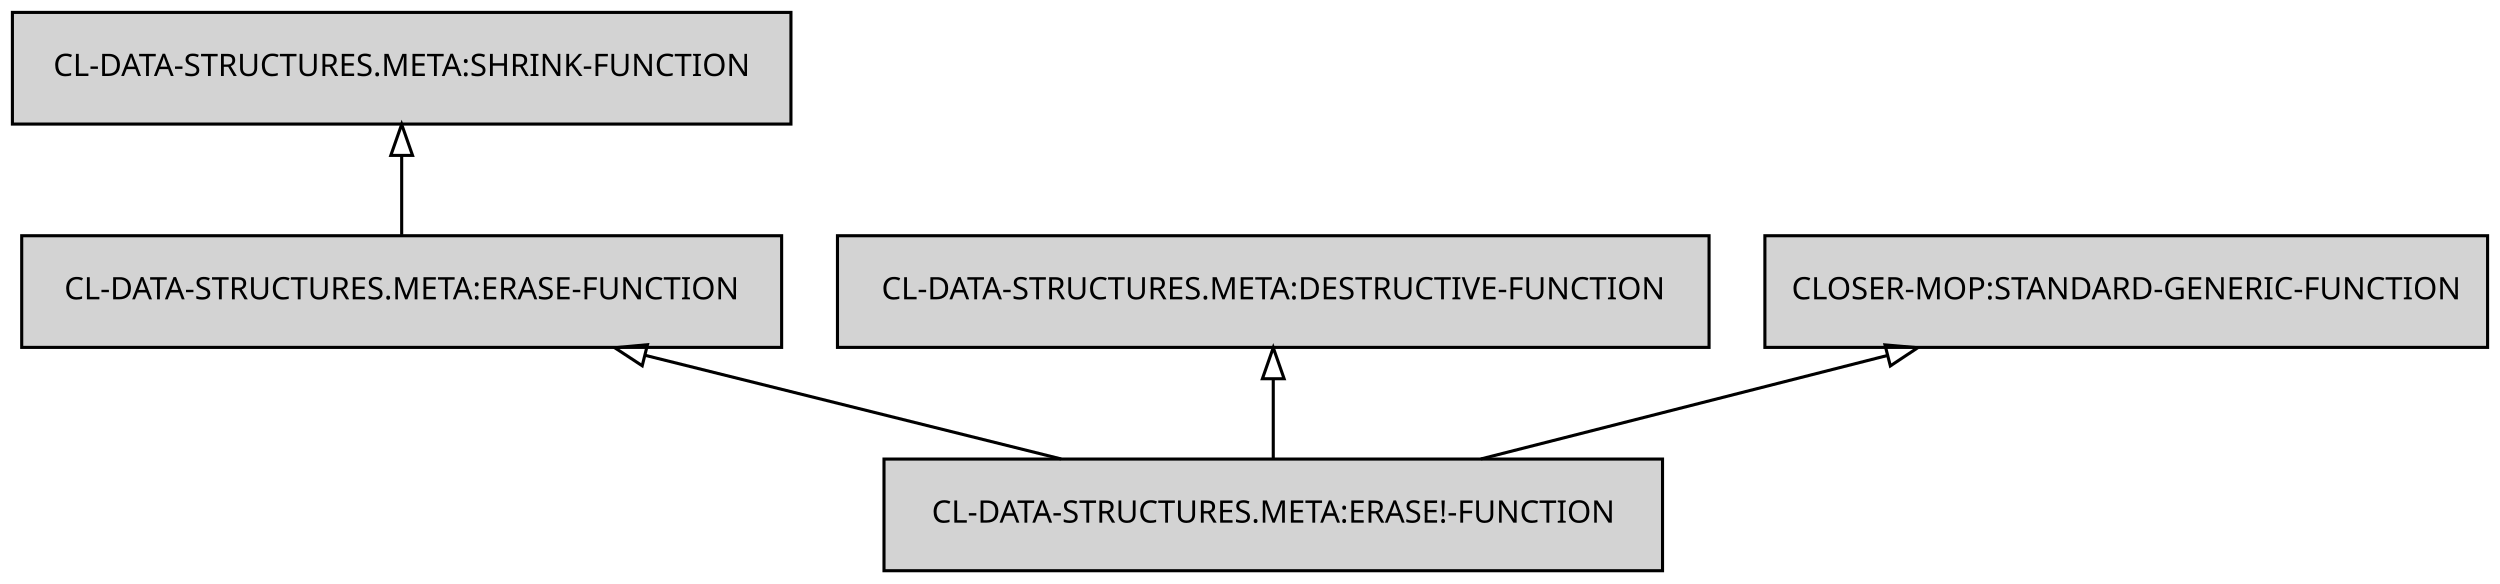
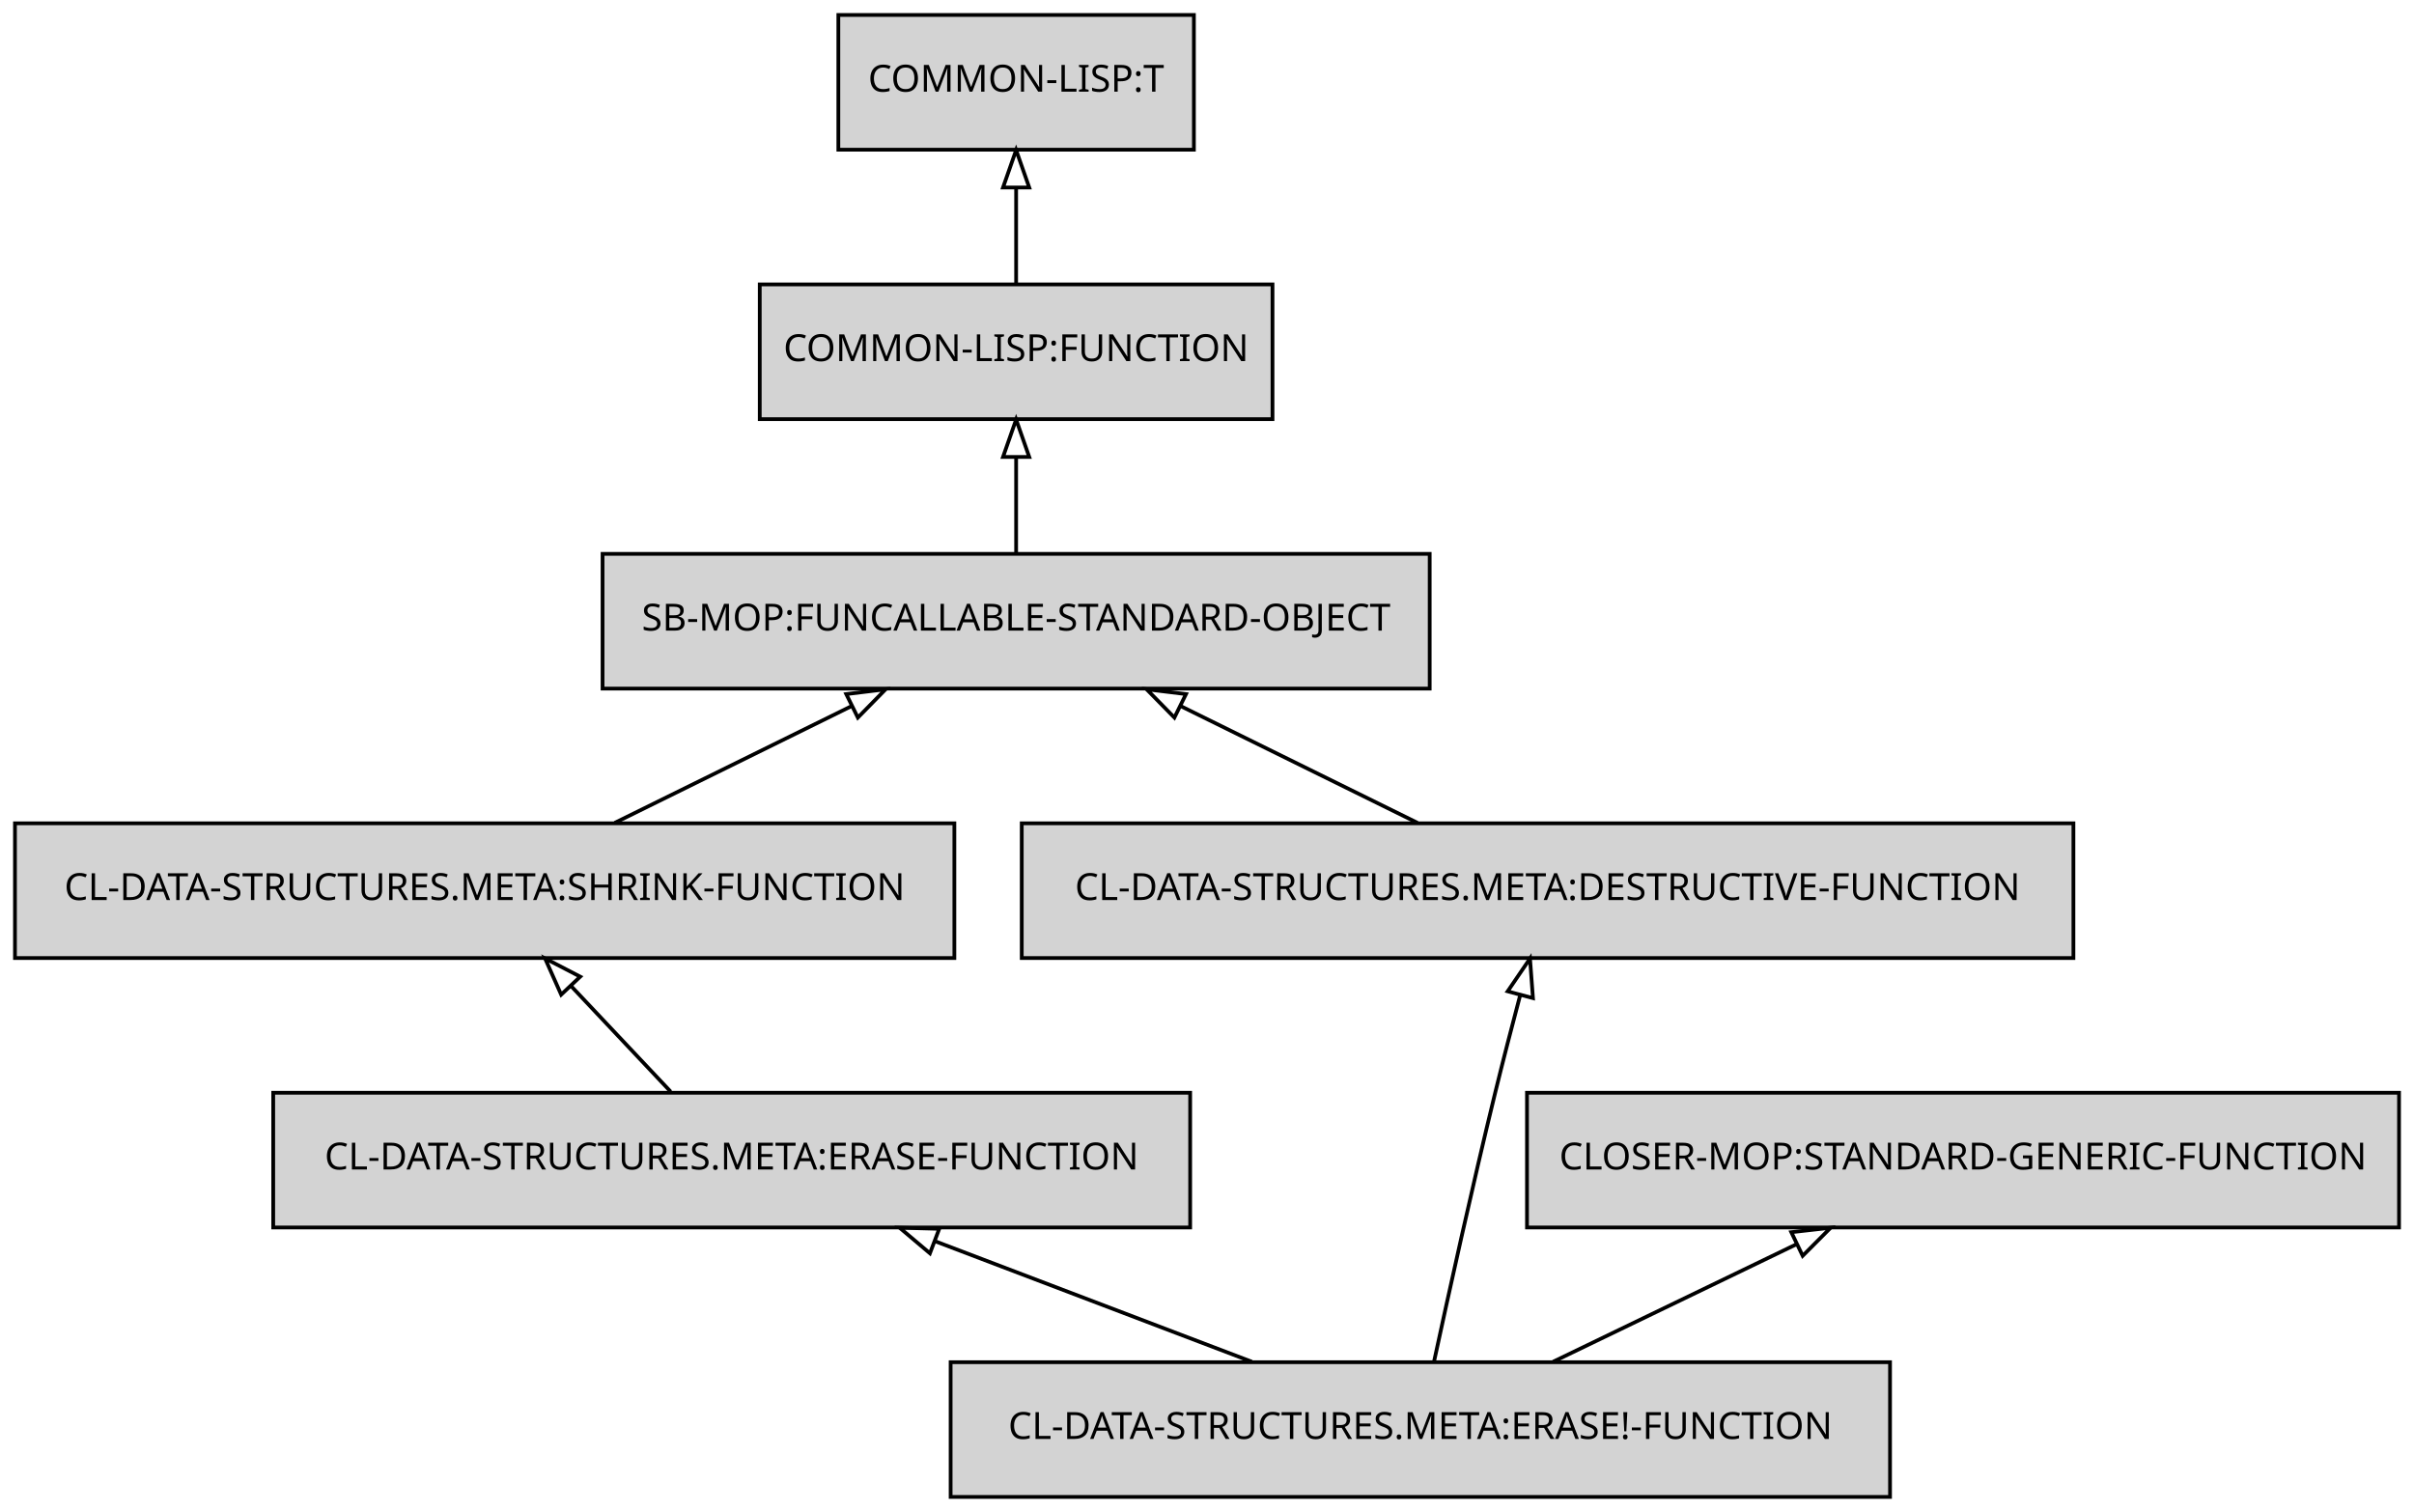
- <svg xmlns="http://www.w3.org/2000/svg" width="806pt" height="188pt" viewBox="0.00 0.00 806.00 188.00">
-   <g id="graph0" class="graph" transform="scale(1 1) rotate(0) translate(4 184)">
-     <polygon fill="transparent" stroke="transparent" points="-4,4 -4,-184 802,-184 802,4 -4,4" />
+ <svg xmlns="http://www.w3.org/2000/svg" width="645pt" height="404pt" viewBox="0.00 0.00 645.00 404.00">
+   <g id="graph0" class="graph" transform="scale(1 1) rotate(0) translate(4 400)">
+     <polygon fill="transparent" stroke="transparent" points="-4,4 -4,-400 641,-400 641,4 -4,4" />
    <g id="node1" class="node">
-       <polygon fill="lightgrey" stroke="black" points="532,-36 281,-36 281,0 532,0 532,-36" />
-       <text text-anchor="middle" x="406.5" y="-15.5" font-family="Fira Mono" font-size="10.00">CL-DATA-STRUCTURES.META:ERASE!-FUNCTION</text>
+       <polygon fill="lightgrey" stroke="black" points="501,-36 250,-36 250,0 501,0 501,-36" />
+       <text text-anchor="middle" x="375.5" y="-15.5" font-family="Fira Mono" font-size="10.00">CL-DATA-STRUCTURES.META:ERASE!-FUNCTION</text>
    </g>
    <g id="node2" class="node">
-       <polygon fill="lightgrey" stroke="black" points="248,-108 3,-108 3,-72 248,-72 248,-108" />
-       <text text-anchor="middle" x="125.5" y="-87.5" font-family="Fira Mono" font-size="10.00">CL-DATA-STRUCTURES.META:ERASE-FUNCTION</text>
+       <polygon fill="lightgrey" stroke="black" points="314,-108 69,-108 69,-72 314,-72 314,-108" />
+       <text text-anchor="middle" x="191.5" y="-87.5" font-family="Fira Mono" font-size="10.00">CL-DATA-STRUCTURES.META:ERASE-FUNCTION</text>
    </g>
    <g id="edge1" class="edge">
-       <path fill="none" stroke="black" d="M338.12,-36.03C297.66,-46.11 246.26,-58.92 204.13,-69.41" />
-       <polygon fill="none" stroke="black" points="203.05,-66.08 194.19,-71.89 204.74,-72.87 203.05,-66.08" />
+       <path fill="none" stroke="black" d="M330.49,-36.12C305,-45.82 272.93,-58.02 246.02,-68.26" />
+       <polygon fill="none" stroke="black" points="244.47,-65.1 236.37,-71.93 246.96,-71.65 244.47,-65.1" />
    </g>
    <g id="node4" class="node">
-       <polygon fill="lightgrey" stroke="black" points="547,-108 266,-108 266,-72 547,-72 547,-108" />
-       <text text-anchor="middle" x="406.5" y="-87.5" font-family="Fira Mono" font-size="10.00">CL-DATA-STRUCTURES.META:DESTRUCTIVE-FUNCTION</text>
+       <polygon fill="lightgrey" stroke="black" points="550,-180 269,-180 269,-144 550,-144 550,-180" />
+       <text text-anchor="middle" x="409.5" y="-159.5" font-family="Fira Mono" font-size="10.00">CL-DATA-STRUCTURES.META:DESTRUCTIVE-FUNCTION</text>
    </g>
    <g id="edge2" class="edge">
-       <path fill="none" stroke="black" d="M406.5,-36.3C406.5,-44.02 406.5,-53.29 406.5,-61.89" />
-       <polygon fill="none" stroke="black" points="403,-61.9 406.5,-71.9 410,-61.9 403,-61.9" />
+       <path fill="none" stroke="black" d="M379.15,-36.11C383.02,-54.06 389.41,-83.08 395.5,-108 397.56,-116.45 399.94,-125.62 402.14,-133.93" />
+       <polygon fill="none" stroke="black" points="398.83,-135.1 404.8,-143.86 405.59,-133.29 398.83,-135.1" />
    </g>
-     <g id="node5" class="node">
-       <polygon fill="lightgrey" stroke="black" points="798,-108 565,-108 565,-72 798,-72 798,-108" />
-       <text text-anchor="middle" x="681.5" y="-87.5" font-family="Fira Mono" font-size="10.00">CLOSER-MOP:STANDARD-GENERIC-FUNCTION</text>
+     <g id="node8" class="node">
+       <polygon fill="lightgrey" stroke="black" points="637,-108 404,-108 404,-72 637,-72 637,-108" />
+       <text text-anchor="middle" x="520.5" y="-87.5" font-family="Fira Mono" font-size="10.00">CLOSER-MOP:STANDARD-GENERIC-FUNCTION</text>
    </g>
    <g id="edge3" class="edge">
-       <path fill="none" stroke="black" d="M473.42,-36.03C513.01,-46.11 563.32,-58.92 604.55,-69.41" />
-       <polygon fill="none" stroke="black" points="603.72,-72.81 614.28,-71.89 605.45,-66.03 603.72,-72.81" />
+       <path fill="none" stroke="black" d="M410.97,-36.12C430.62,-45.61 455.22,-57.49 476.13,-67.58" />
+       <polygon fill="none" stroke="black" points="474.62,-70.74 485.14,-71.93 477.66,-64.43 474.62,-70.74" />
    </g>
    <g id="node3" class="node">
      <polygon fill="lightgrey" stroke="black" points="251,-180 0,-180 0,-144 251,-144 251,-180" />
      <text text-anchor="middle" x="125.5" y="-159.5" font-family="Fira Mono" font-size="10.00">CL-DATA-STRUCTURES.META:SHRINK-FUNCTION</text>
    </g>
    <g id="edge4" class="edge">
-       <path fill="none" stroke="black" d="M125.5,-108.3C125.5,-116.02 125.5,-125.29 125.5,-133.89" />
-       <polygon fill="none" stroke="black" points="122,-133.9 125.5,-143.9 129,-133.9 122,-133.9" />
+       <path fill="none" stroke="black" d="M175.19,-108.3C167.19,-116.78 157.43,-127.14 148.68,-136.42" />
+       <polygon fill="none" stroke="black" points="145.94,-134.22 141.63,-143.9 151.03,-139.02 145.94,-134.22" />
+     </g>
+     <g id="node5" class="node">
+       <polygon fill="lightgrey" stroke="black" points="378,-252 157,-252 157,-216 378,-216 378,-252" />
+       <text text-anchor="middle" x="267.5" y="-231.5" font-family="Fira Mono" font-size="10.00">SB-MOP:FUNCALLABLE-STANDARD-OBJECT</text>
+     </g>
+     <g id="edge5" class="edge">
+       <path fill="none" stroke="black" d="M160.24,-180.12C179.32,-189.53 203.18,-201.29 223.55,-211.33" />
+       <polygon fill="none" stroke="black" points="222.11,-214.53 232.63,-215.81 225.21,-208.25 222.11,-214.53" />
+     </g>
+     <g id="edge6" class="edge">
+       <path fill="none" stroke="black" d="M374.76,-180.12C355.68,-189.53 331.82,-201.29 311.45,-211.33" />
+       <polygon fill="none" stroke="black" points="309.79,-208.25 302.37,-215.81 312.89,-214.53 309.79,-208.25" />
+     </g>
+     <g id="node6" class="node">
+       <polygon fill="lightgrey" stroke="black" points="336,-324 199,-324 199,-288 336,-288 336,-324" />
+       <text text-anchor="middle" x="267.5" y="-303.5" font-family="Fira Mono" font-size="10.00">COMMON-LISP:FUNCTION</text>
+     </g>
+     <g id="edge7" class="edge">
+       <path fill="none" stroke="black" d="M267.5,-252.3C267.5,-260.02 267.5,-269.29 267.5,-277.89" />
+       <polygon fill="none" stroke="black" points="264,-277.9 267.5,-287.9 271,-277.9 264,-277.9" />
+     </g>
+     <g id="node7" class="node">
+       <polygon fill="lightgrey" stroke="black" points="315,-396 220,-396 220,-360 315,-360 315,-396" />
+       <text text-anchor="middle" x="267.5" y="-375.5" font-family="Fira Mono" font-size="10.00">COMMON-LISP:T</text>
+     </g>
+     <g id="edge8" class="edge">
+       <path fill="none" stroke="black" d="M267.5,-324.3C267.5,-332.02 267.5,-341.29 267.5,-349.89" />
+       <polygon fill="none" stroke="black" points="264,-349.9 267.5,-359.9 271,-349.9 264,-349.9" />
    </g>
  </g>
</svg>
